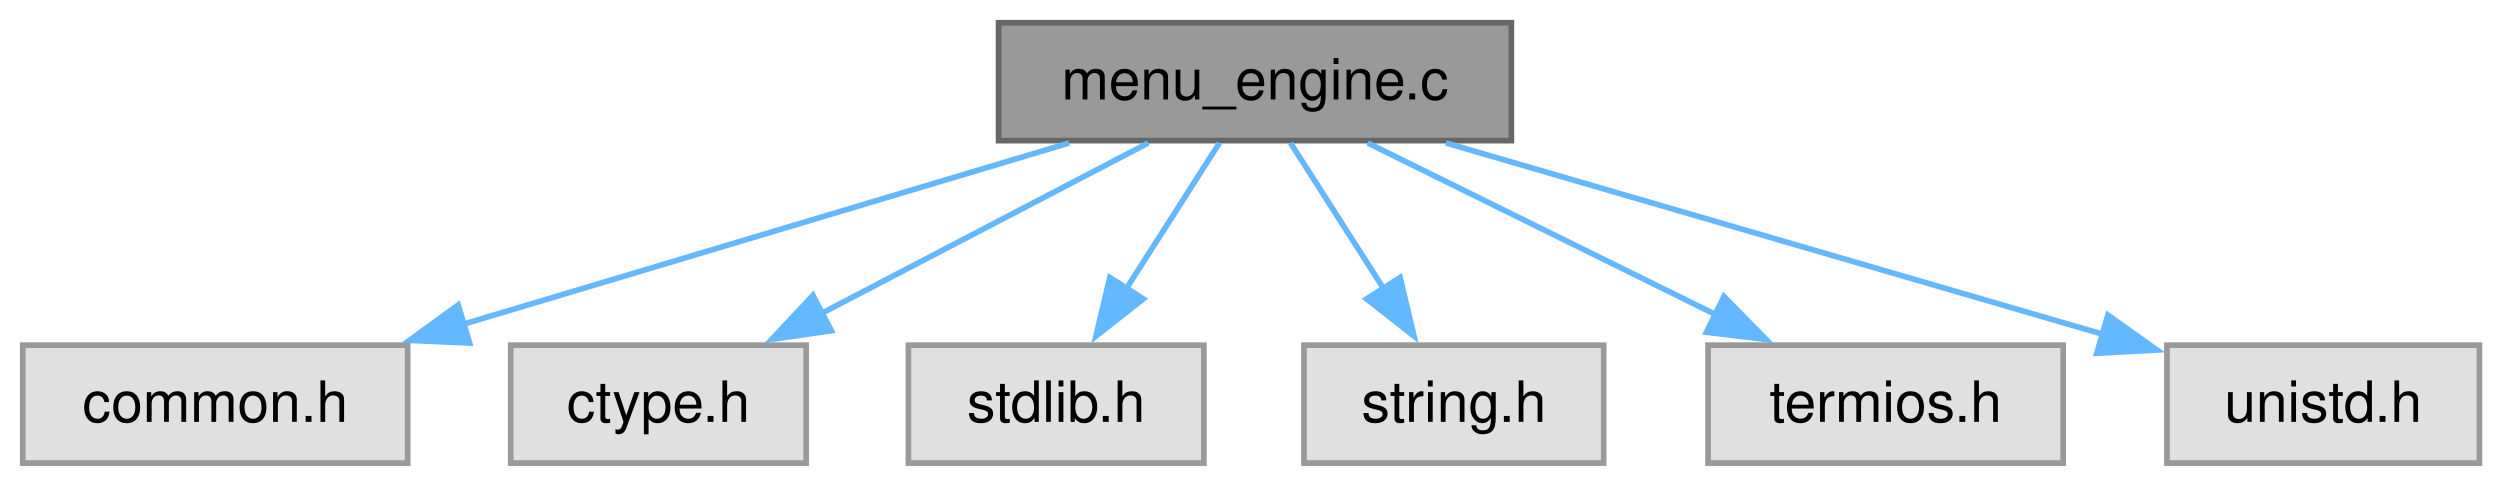
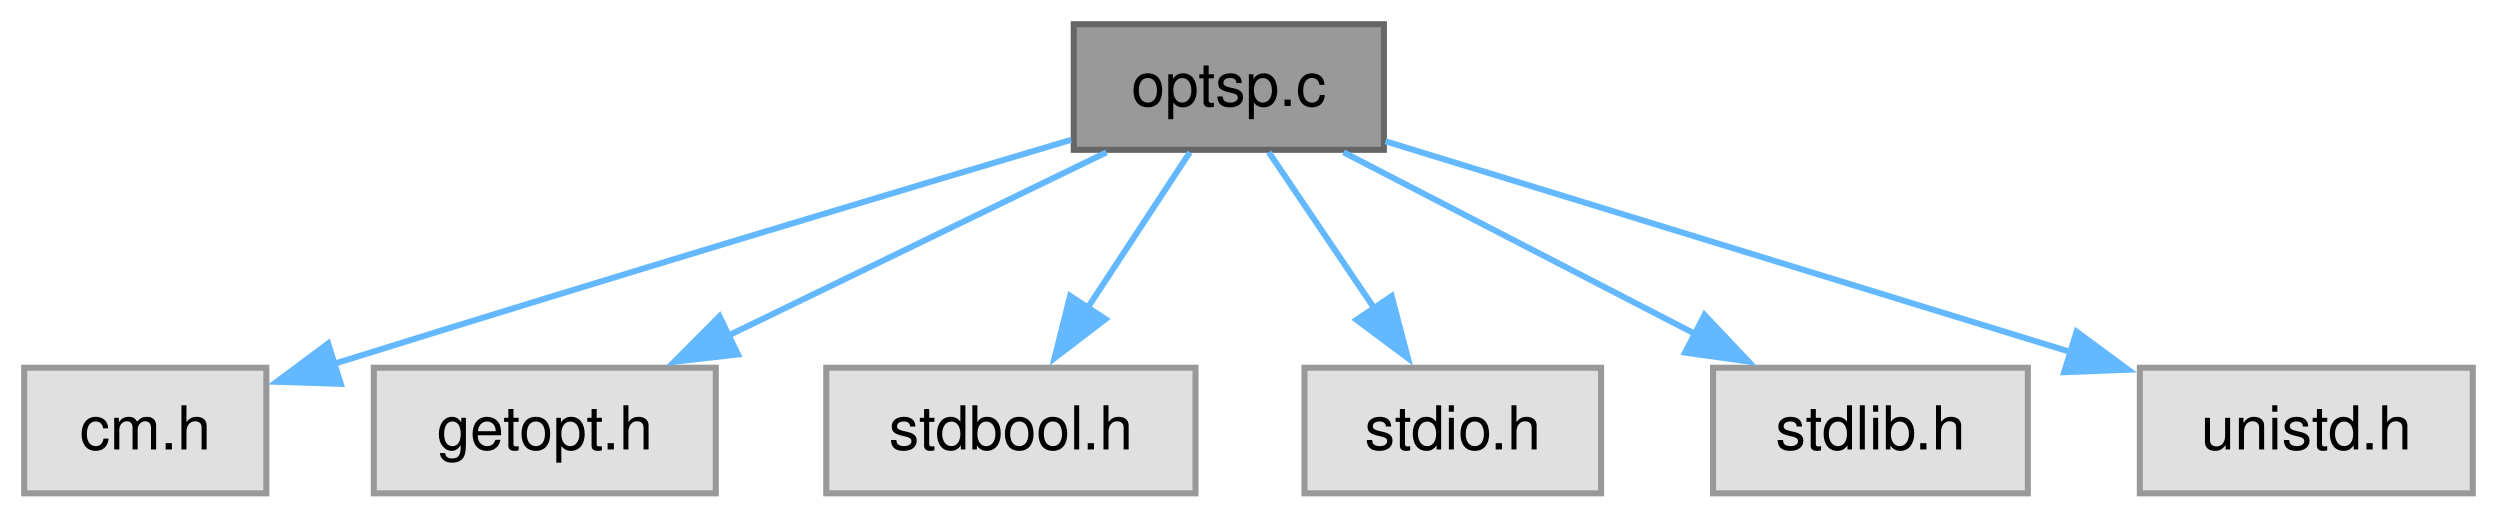
- <svg xmlns="http://www.w3.org/2000/svg" xmlns:xlink="http://www.w3.org/1999/xlink" width="440pt" height="86pt" viewBox="0.00 0.00 440.00 86.00">
+ <svg xmlns="http://www.w3.org/2000/svg" xmlns:xlink="http://www.w3.org/1999/xlink" width="413pt" height="86pt" viewBox="0.00 0.00 413.00 86.00">
  <g id="graph0" class="graph" transform="scale(1 1) rotate(0) translate(4 81.5)">
    <g id="Node000001" class="node">
      <g id="a_Node000001">
-         <a xlink:title="The working part of C-Menu Menu.">
-           <polygon fill="#999999" stroke="#666666" points="262,-77.5 171.75,-77.5 171.75,-56.75 262,-56.75 262,-77.5" />
-           <text xml:space="preserve" text-anchor="middle" x="216.88" y="-64" font-family="Helvetica,sans-Serif" font-size="10.00">menu_engine.c</text>
+         <a xlink:title="print option list for C-Menu">
+           <polygon fill="#999999" stroke="#666666" points="224.62,-77.5 173.38,-77.5 173.38,-56.75 224.62,-56.75 224.62,-77.5" />
+           <text xml:space="preserve" text-anchor="middle" x="199" y="-64" font-family="Helvetica,sans-Serif" font-size="10.00">optsp.c</text>
        </a>
      </g>
    </g>
    <g id="Node000002" class="node">
      <g id="a_Node000002">
        <a xlink:title=" ">
-           <polygon fill="#e0e0e0" stroke="#999999" points="67.75,-20.75 0,-20.75 0,0 67.75,0 67.75,-20.75" />
-           <text xml:space="preserve" text-anchor="middle" x="33.88" y="-7.25" font-family="Helvetica,sans-Serif" font-size="10.00">common.h</text>
+           <polygon fill="#e0e0e0" stroke="#999999" points="40,-20.75 0,-20.75 0,0 40,0 40,-20.75" />
+           <text xml:space="preserve" text-anchor="middle" x="20" y="-7.25" font-family="Helvetica,sans-Serif" font-size="10.00">cm.h</text>
        </a>
      </g>
    </g>
    <g id="edge1_Node000001_Node000002" class="edge">
      <g id="a_edge1_Node000001_Node000002">
        <a xlink:title=" ">
-           <path fill="none" stroke="#63b8ff" d="M184.16,-56.34C154.32,-47.41 110.03,-34.16 77.25,-24.35" />
-           <polygon fill="#63b8ff" stroke="#63b8ff" points="78.65,-21.12 68.07,-21.6 76.64,-27.82 78.65,-21.12" />
+           <path fill="none" stroke="#63b8ff" d="M172.94,-58.4C145.09,-50.12 99.38,-36.42 51.23,-21.41" />
+           <polygon fill="#63b8ff" stroke="#63b8ff" points="52.3,-18.08 41.71,-18.43 50.21,-24.76 52.3,-18.08" />
        </a>
      </g>
    </g>
    <g id="Node000003" class="node">
      <g id="a_Node000003">
        <a xlink:title=" ">
-           <polygon fill="#e0e0e0" stroke="#999999" points="137.88,-20.75 85.88,-20.75 85.88,0 137.88,0 137.88,-20.75" />
-           <text xml:space="preserve" text-anchor="middle" x="111.88" y="-7.25" font-family="Helvetica,sans-Serif" font-size="10.00">ctype.h</text>
+           <polygon fill="#e0e0e0" stroke="#999999" points="114.25,-20.75 57.75,-20.75 57.75,0 114.25,0 114.25,-20.75" />
+           <text xml:space="preserve" text-anchor="middle" x="86" y="-7.25" font-family="Helvetica,sans-Serif" font-size="10.00">getopt.h</text>
        </a>
      </g>
    </g>
    <g id="edge2_Node000001_Node000003" class="edge">
      <g id="a_edge2_Node000001_Node000003">
        <a xlink:title=" ">
-           <path fill="none" stroke="#63b8ff" d="M198.1,-56.34C182.13,-48.01 158.92,-35.91 140.61,-26.36" />
-           <polygon fill="#63b8ff" stroke="#63b8ff" points="142.31,-23.3 131.83,-21.78 139.08,-29.51 142.31,-23.3" />
+           <path fill="none" stroke="#63b8ff" d="M178.8,-56.34C161.44,-47.93 136.17,-35.68 116.37,-26.09" />
+           <polygon fill="#63b8ff" stroke="#63b8ff" points="117.91,-22.95 107.39,-21.74 114.86,-29.25 117.91,-22.95" />
        </a>
      </g>
    </g>
    <g id="Node000004" class="node">
      <g id="a_Node000004">
        <a xlink:title=" ">
-           <polygon fill="#e0e0e0" stroke="#999999" points="207.88,-20.75 155.88,-20.75 155.88,0 207.88,0 207.88,-20.75" />
-           <text xml:space="preserve" text-anchor="middle" x="181.88" y="-7.25" font-family="Helvetica,sans-Serif" font-size="10.00">stdlib.h</text>
+           <polygon fill="#e0e0e0" stroke="#999999" points="193.5,-20.75 132.5,-20.75 132.5,0 193.5,0 193.5,-20.75" />
+           <text xml:space="preserve" text-anchor="middle" x="163" y="-7.25" font-family="Helvetica,sans-Serif" font-size="10.00">stdbool.h</text>
        </a>
      </g>
    </g>
    <g id="edge3_Node000001_Node000004" class="edge">
      <g id="a_edge3_Node000001_Node000004">
        <a xlink:title=" ">
-           <path fill="none" stroke="#63b8ff" d="M210.62,-56.34C206.04,-49.17 199.68,-39.23 194.11,-30.51" />
-           <polygon fill="#63b8ff" stroke="#63b8ff" points="197.23,-28.89 188.89,-22.35 191.33,-32.66 197.23,-28.89" />
+           <path fill="none" stroke="#63b8ff" d="M192.56,-56.34C187.85,-49.17 181.31,-39.23 175.58,-30.51" />
+           <polygon fill="#63b8ff" stroke="#63b8ff" points="178.63,-28.78 170.21,-22.34 172.78,-32.62 178.63,-28.78" />
        </a>
      </g>
    </g>
    <g id="Node000005" class="node">
      <g id="a_Node000005">
        <a xlink:title=" ">
-           <polygon fill="#e0e0e0" stroke="#999999" points="278.25,-20.75 225.5,-20.75 225.5,0 278.25,0 278.25,-20.75" />
-           <text xml:space="preserve" text-anchor="middle" x="251.88" y="-7.25" font-family="Helvetica,sans-Serif" font-size="10.00">string.h</text>
+           <polygon fill="#e0e0e0" stroke="#999999" points="260.5,-20.75 211.5,-20.75 211.5,0 260.5,0 260.5,-20.75" />
+           <text xml:space="preserve" text-anchor="middle" x="236" y="-7.25" font-family="Helvetica,sans-Serif" font-size="10.00">stdio.h</text>
        </a>
      </g>
    </g>
    <g id="edge4_Node000001_Node000005" class="edge">
      <g id="a_edge4_Node000001_Node000005">
        <a xlink:title=" ">
-           <path fill="none" stroke="#63b8ff" d="M223.13,-56.34C227.71,-49.17 234.07,-39.23 239.64,-30.51" />
-           <polygon fill="#63b8ff" stroke="#63b8ff" points="242.42,-32.66 244.86,-22.35 236.52,-28.89 242.42,-32.66" />
+           <path fill="none" stroke="#63b8ff" d="M205.61,-56.34C210.46,-49.17 217.18,-39.23 223.07,-30.51" />
+           <polygon fill="#63b8ff" stroke="#63b8ff" points="225.9,-32.58 228.59,-22.33 220.1,-28.66 225.9,-32.58" />
        </a>
      </g>
    </g>
    <g id="Node000006" class="node">
      <g id="a_Node000006">
        <a xlink:title=" ">
-           <polygon fill="#e0e0e0" stroke="#999999" points="359.12,-20.75 296.62,-20.75 296.62,0 359.12,0 359.12,-20.75" />
-           <text xml:space="preserve" text-anchor="middle" x="327.88" y="-7.25" font-family="Helvetica,sans-Serif" font-size="10.00">termios.h</text>
+           <polygon fill="#e0e0e0" stroke="#999999" points="331,-20.75 279,-20.75 279,0 331,0 331,-20.75" />
+           <text xml:space="preserve" text-anchor="middle" x="305" y="-7.25" font-family="Helvetica,sans-Serif" font-size="10.00">stdlib.h</text>
        </a>
      </g>
    </g>
    <g id="edge5_Node000001_Node000006" class="edge">
      <g id="a_edge5_Node000001_Node000006">
        <a xlink:title=" ">
-           <path fill="none" stroke="#63b8ff" d="M236.72,-56.34C253.77,-47.93 278.6,-35.68 298.04,-26.09" />
-           <polygon fill="#63b8ff" stroke="#63b8ff" points="299.42,-29.31 306.84,-21.75 296.33,-23.03 299.42,-29.31" />
+           <path fill="none" stroke="#63b8ff" d="M217.95,-56.34C234.08,-48.01 257.5,-35.91 275.99,-26.36" />
+           <polygon fill="#63b8ff" stroke="#63b8ff" points="277.59,-29.47 284.87,-21.77 274.38,-23.25 277.59,-29.47" />
        </a>
      </g>
    </g>
    <g id="Node000007" class="node">
      <g id="a_Node000007">
        <a xlink:title=" ">
-           <polygon fill="#e0e0e0" stroke="#999999" points="432.38,-20.75 377.38,-20.75 377.38,0 432.38,0 432.38,-20.75" />
-           <text xml:space="preserve" text-anchor="middle" x="404.88" y="-7.25" font-family="Helvetica,sans-Serif" font-size="10.00">unistd.h</text>
+           <polygon fill="#e0e0e0" stroke="#999999" points="404.5,-20.75 349.5,-20.75 349.5,0 404.5,0 404.5,-20.75" />
+           <text xml:space="preserve" text-anchor="middle" x="377" y="-7.25" font-family="Helvetica,sans-Serif" font-size="10.00">unistd.h</text>
        </a>
      </g>
    </g>
    <g id="edge6_Node000001_Node000007" class="edge">
      <g id="a_edge6_Node000001_Node000007">
        <a xlink:title=" ">
-           <path fill="none" stroke="#63b8ff" d="M250.49,-56.34C282.94,-46.89 332.04,-32.59 366.13,-22.66" />
-           <polygon fill="#63b8ff" stroke="#63b8ff" points="366.99,-26.05 375.61,-19.9 365.03,-19.33 366.99,-26.05" />
+           <path fill="none" stroke="#63b8ff" d="M224.88,-58.16C254.73,-48.98 304.08,-33.81 338.44,-23.23" />
+           <polygon fill="#63b8ff" stroke="#63b8ff" points="339.05,-26.71 347.58,-20.42 337,-20.02 339.05,-26.71" />
        </a>
      </g>
    </g>
  </g>
</svg>
